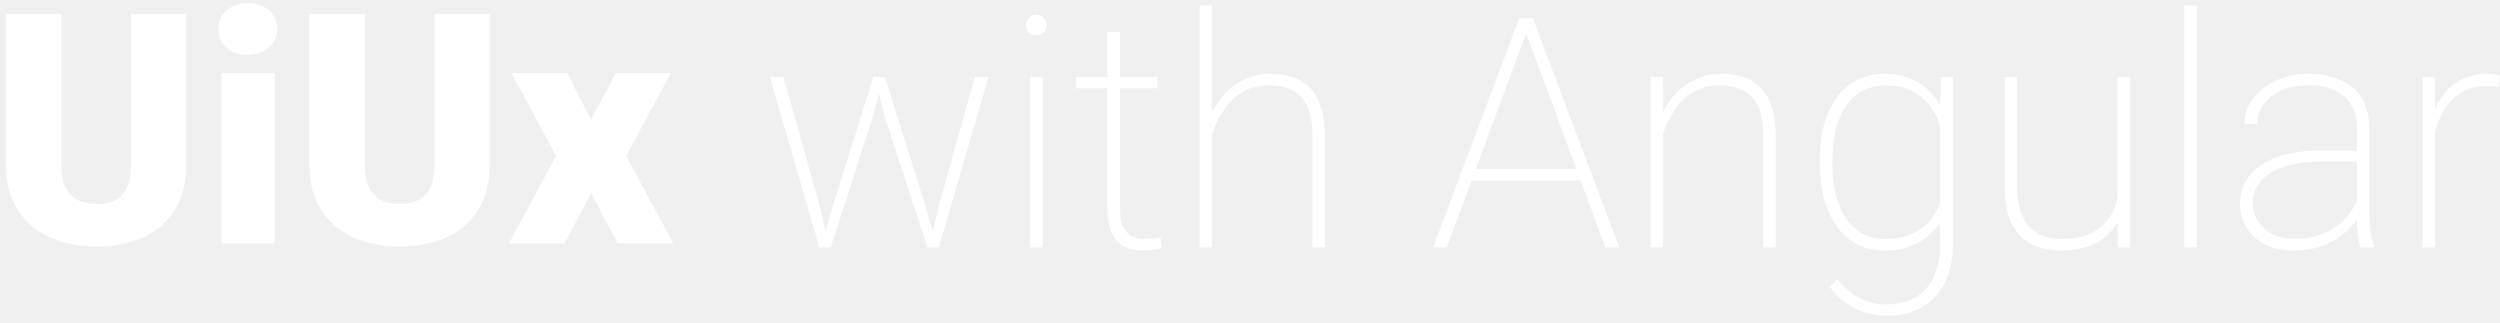
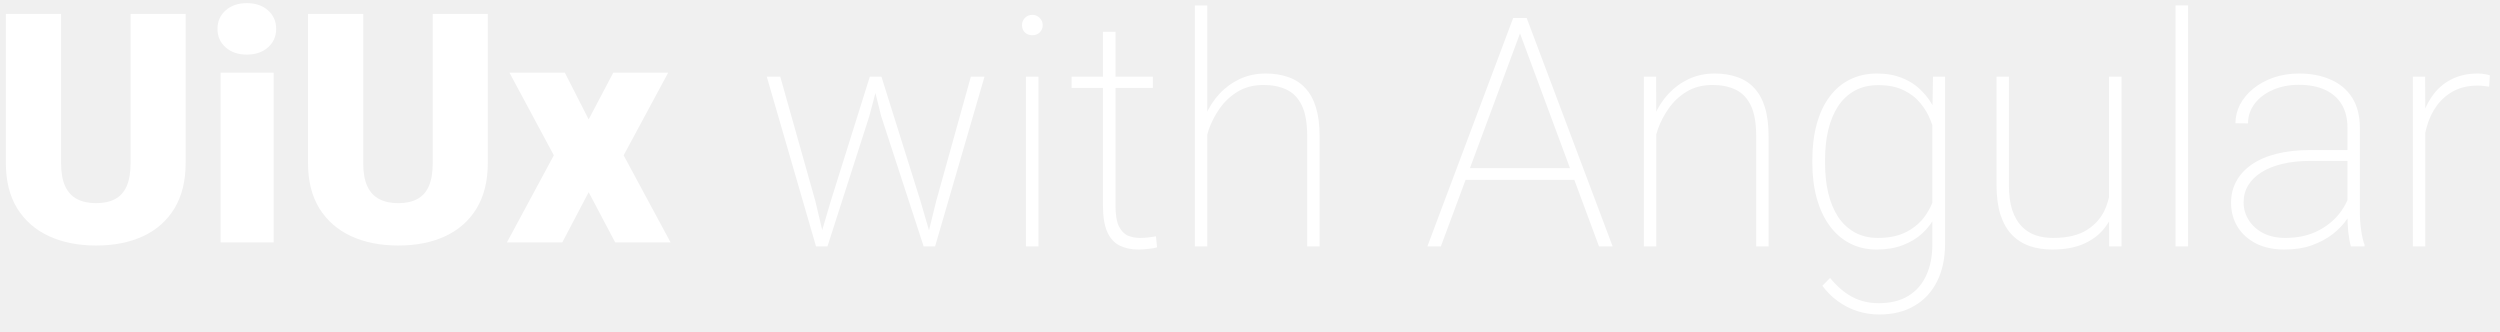
- <svg xmlns="http://www.w3.org/2000/svg" width="248" height="32" viewBox="0 0 248 32" fill="none">
+ <svg xmlns="http://www.w3.org/2000/svg" width="249" height="33" viewBox="0 0 249 33" fill="none">
+   <rect x="0.584" y="0.313" width="248" height="32" />
  <path d="M13.006 1.391H18.49V16.25C18.49 18.021 18.12 19.521 17.381 20.75C16.641 21.969 15.605 22.891 14.271 23.516C12.938 24.141 11.37 24.454 9.568 24.454C7.787 24.454 6.219 24.141 4.865 23.516C3.521 22.891 2.469 21.969 1.709 20.75C0.959 19.521 0.584 18.021 0.584 16.25V1.391H6.084V16.25C6.084 17.188 6.219 17.954 6.49 18.547C6.761 19.131 7.157 19.558 7.678 19.829C8.199 20.099 8.829 20.235 9.568 20.235C10.318 20.235 10.949 20.099 11.459 19.829C11.969 19.558 12.355 19.131 12.615 18.547C12.876 17.954 13.006 17.188 13.006 16.25V1.391Z" fill="white" />
  <path d="M27.256 7.235V24.141H21.975V7.235H27.256ZM21.662 2.876C21.662 2.126 21.933 1.511 22.475 1.032C23.016 0.553 23.719 0.313 24.584 0.313C25.449 0.313 26.152 0.553 26.693 1.032C27.235 1.511 27.506 2.126 27.506 2.876C27.506 3.626 27.235 4.24 26.693 4.719C26.152 5.198 25.449 5.438 24.584 5.438C23.719 5.438 23.016 5.198 22.475 4.719C21.933 4.24 21.662 3.626 21.662 2.876Z" fill="white" />
  <path d="M43.1 1.391H48.584V16.25C48.584 18.021 48.214 19.521 47.475 20.75C46.735 21.969 45.699 22.891 44.365 23.516C43.032 24.141 41.464 24.454 39.662 24.454C37.881 24.454 36.313 24.141 34.959 23.516C33.615 22.891 32.563 21.969 31.803 20.75C31.053 19.521 30.678 18.021 30.678 16.25V1.391H36.178V16.25C36.178 17.188 36.313 17.954 36.584 18.547C36.855 19.131 37.251 19.558 37.772 19.829C38.292 20.099 38.922 20.235 39.662 20.235C40.412 20.235 41.042 20.099 41.553 19.829C42.063 19.558 42.449 19.131 42.709 18.547C42.969 17.954 43.1 17.188 43.1 16.25V1.391Z" fill="white" />
  <path d="M56.256 7.235L58.631 11.891L61.084 7.235H66.553L62.115 15.469L66.787 24.141H61.272L58.631 19.141L56.006 24.141H50.49L55.162 15.469L50.74 7.235H56.256Z" fill="white" />
  <path d="M82.745 20.026L86.635 7.635H87.62L86.588 11.557L82.416 24.541H81.416L82.745 20.026ZM77.713 7.635L81.213 20.041L82.276 24.541H81.276L76.37 7.635H77.713ZM93.245 20.026L96.698 7.635H98.057L93.135 24.541H92.135L93.245 20.026ZM87.791 7.635L91.666 19.979L92.995 24.541H91.995L87.76 11.557L86.791 7.635H87.791Z" fill="white" />
  <path d="M103.432 7.635V24.541H102.182V7.635H103.432ZM101.791 2.51C101.791 2.229 101.885 1.989 102.073 1.791C102.271 1.583 102.521 1.479 102.823 1.479C103.114 1.479 103.359 1.583 103.557 1.791C103.755 1.989 103.854 2.229 103.854 2.51C103.854 2.791 103.755 3.031 103.557 3.229C103.359 3.416 103.114 3.51 102.823 3.51C102.521 3.51 102.271 3.416 102.073 3.229C101.885 3.031 101.791 2.791 101.791 2.51Z" fill="white" />
  <path d="M114.823 7.635V8.76H106.729V7.635H114.823ZM109.854 3.166H111.104V20.463C111.104 21.369 111.213 22.057 111.432 22.526C111.661 22.984 111.958 23.297 112.323 23.463C112.698 23.619 113.099 23.698 113.526 23.698C113.828 23.698 114.104 23.682 114.354 23.651C114.614 23.619 114.875 23.583 115.135 23.541L115.244 24.635C115.015 24.708 114.718 24.76 114.354 24.791C113.989 24.833 113.666 24.854 113.385 24.854C112.677 24.854 112.057 24.724 111.526 24.463C110.994 24.203 110.583 23.755 110.291 23.119C110 22.474 109.854 21.588 109.854 20.463V3.166Z" fill="white" />
  <path d="M120.244 0.541V24.541H119.01V0.541H120.244ZM120.01 14.791L119.401 14.073C119.494 13.177 119.713 12.323 120.057 11.51C120.411 10.698 120.875 9.979 121.448 9.354C122.031 8.729 122.708 8.234 123.479 7.87C124.26 7.505 125.119 7.323 126.057 7.323C126.901 7.323 127.656 7.442 128.323 7.682C128.989 7.911 129.552 8.276 130.01 8.776C130.479 9.276 130.833 9.922 131.073 10.713C131.312 11.495 131.432 12.448 131.432 13.573V24.541H130.198V13.573C130.198 12.239 130.015 11.208 129.651 10.479C129.286 9.739 128.776 9.218 128.119 8.916C127.474 8.614 126.718 8.463 125.854 8.463C124.854 8.463 123.989 8.687 123.26 9.135C122.541 9.573 121.948 10.13 121.479 10.807C121.01 11.474 120.651 12.166 120.401 12.885C120.161 13.604 120.031 14.239 120.01 14.791Z" fill="white" />
  <path d="M151.604 2.76L143.51 24.541H142.166L150.713 1.791H151.76L151.604 2.76ZM159.26 24.541L151.182 2.76L151.026 1.791H152.057L160.619 24.541H159.26ZM157.26 16.744V17.916H145.588V16.744H157.26Z" fill="white" />
  <path d="M164.963 11.245V24.541H163.729V7.635H164.948L164.963 11.245ZM164.729 14.791L164.119 14.073C164.213 13.177 164.432 12.323 164.776 11.51C165.13 10.698 165.593 9.979 166.166 9.354C166.75 8.729 167.427 8.234 168.198 7.87C168.979 7.505 169.838 7.323 170.776 7.323C171.619 7.323 172.375 7.442 173.041 7.682C173.708 7.911 174.271 8.276 174.729 8.776C175.198 9.276 175.552 9.922 175.791 10.713C176.031 11.495 176.151 12.448 176.151 13.573V24.541H174.916V13.573C174.916 12.239 174.734 11.208 174.369 10.479C174.005 9.739 173.494 9.218 172.838 8.916C172.192 8.614 171.437 8.463 170.573 8.463C169.573 8.463 168.708 8.687 167.979 9.135C167.26 9.573 166.666 10.13 166.198 10.807C165.729 11.474 165.369 12.166 165.119 12.885C164.88 13.604 164.75 14.239 164.729 14.791Z" fill="white" />
  <path d="M192.526 7.635H193.729V24.276C193.729 25.724 193.463 26.974 192.932 28.026C192.401 29.088 191.646 29.901 190.666 30.463C189.698 31.036 188.536 31.323 187.182 31.323C186.411 31.323 185.672 31.208 184.963 30.979C184.265 30.75 183.619 30.416 183.026 29.979C182.442 29.552 181.937 29.047 181.51 28.463L182.276 27.682C182.942 28.505 183.666 29.13 184.448 29.557C185.239 29.984 186.13 30.198 187.119 30.198C188.286 30.198 189.265 29.958 190.057 29.479C190.849 29 191.448 28.317 191.854 27.432C192.26 26.557 192.463 25.515 192.463 24.307V11.354L192.526 7.635ZM180.51 16.244V15.916C180.51 14.594 180.656 13.406 180.948 12.354C181.239 11.291 181.661 10.39 182.213 9.651C182.765 8.901 183.437 8.328 184.229 7.932C185.031 7.526 185.937 7.323 186.948 7.323C187.896 7.323 188.734 7.474 189.463 7.776C190.203 8.067 190.843 8.489 191.385 9.041C191.937 9.583 192.385 10.224 192.729 10.963C193.083 11.692 193.349 12.5 193.526 13.385V19.213C193.39 19.994 193.156 20.729 192.823 21.416C192.489 22.093 192.047 22.692 191.494 23.213C190.942 23.724 190.286 24.125 189.526 24.416C188.765 24.708 187.896 24.854 186.916 24.854C185.916 24.854 185.021 24.645 184.229 24.229C183.437 23.812 182.765 23.224 182.213 22.463C181.661 21.703 181.239 20.797 180.948 19.744C180.656 18.692 180.51 17.526 180.51 16.244ZM181.776 15.916V16.244C181.776 17.317 181.88 18.307 182.088 19.213C182.307 20.119 182.63 20.906 183.057 21.573C183.494 22.239 184.047 22.76 184.713 23.135C185.38 23.51 186.156 23.698 187.041 23.698C188.187 23.698 189.151 23.489 189.932 23.073C190.713 22.656 191.338 22.104 191.807 21.416C192.276 20.729 192.604 19.968 192.791 19.135V13.62C192.677 13.088 192.5 12.526 192.26 11.932C192.021 11.328 191.682 10.765 191.244 10.245C190.817 9.724 190.265 9.302 189.588 8.979C188.911 8.646 188.073 8.479 187.073 8.479C186.177 8.479 185.39 8.666 184.713 9.041C184.047 9.416 183.494 9.937 183.057 10.604C182.63 11.271 182.307 12.057 182.088 12.963C181.88 13.87 181.776 14.854 181.776 15.916Z" fill="white" />
  <path d="M210.057 20.635V7.635H211.307V24.541H210.073L210.057 20.635ZM210.276 17.76L211.088 17.729C211.088 18.76 210.958 19.708 210.698 20.573C210.448 21.437 210.052 22.192 209.51 22.838C208.979 23.474 208.291 23.968 207.448 24.323C206.604 24.677 205.593 24.854 204.416 24.854C203.593 24.854 202.838 24.739 202.151 24.51C201.474 24.27 200.885 23.895 200.385 23.385C199.896 22.875 199.515 22.208 199.244 21.385C198.984 20.562 198.854 19.567 198.854 18.401V7.635H200.088V18.432C200.088 19.411 200.198 20.239 200.416 20.916C200.646 21.593 200.958 22.135 201.354 22.541C201.75 22.948 202.213 23.244 202.744 23.432C203.276 23.609 203.854 23.698 204.479 23.698C205.937 23.698 207.088 23.416 207.932 22.854C208.786 22.291 209.39 21.557 209.744 20.651C210.099 19.744 210.276 18.781 210.276 17.76Z" fill="white" />
  <path d="M217.932 0.541V24.541H216.682V0.541H217.932Z" fill="white" />
  <path d="M233.807 21.432V12.698C233.807 11.812 233.619 11.052 233.244 10.416C232.869 9.781 232.323 9.297 231.604 8.963C230.885 8.62 230.005 8.448 228.963 8.448C227.994 8.448 227.125 8.62 226.354 8.963C225.593 9.297 224.994 9.755 224.557 10.338C224.119 10.922 223.901 11.573 223.901 12.291L222.651 12.276C222.651 11.63 222.802 11.01 223.104 10.416C223.416 9.823 223.854 9.297 224.416 8.838C224.989 8.37 225.661 8 226.432 7.729C227.213 7.458 228.067 7.323 228.994 7.323C230.182 7.323 231.229 7.526 232.135 7.932C233.052 8.328 233.765 8.927 234.276 9.729C234.786 10.531 235.041 11.531 235.041 12.729V21.073C235.041 21.677 235.083 22.286 235.166 22.901C235.25 23.515 235.364 24.01 235.51 24.385V24.541H234.151C234.036 24.145 233.948 23.661 233.885 23.088C233.833 22.515 233.807 21.963 233.807 21.432ZM234.213 14.948L234.244 16.026H230.119C229.078 16.026 228.146 16.125 227.323 16.323C226.5 16.52 225.802 16.802 225.229 17.166C224.656 17.531 224.218 17.963 223.916 18.463C223.614 18.963 223.463 19.526 223.463 20.151C223.463 20.797 223.635 21.39 223.979 21.932C224.323 22.474 224.807 22.906 225.432 23.229C226.057 23.541 226.781 23.698 227.604 23.698C228.729 23.698 229.724 23.505 230.588 23.119C231.463 22.724 232.198 22.192 232.791 21.526C233.385 20.849 233.817 20.067 234.088 19.182L234.635 20.088C234.458 20.64 234.182 21.198 233.807 21.76C233.432 22.323 232.948 22.838 232.354 23.307C231.76 23.765 231.062 24.14 230.26 24.432C229.458 24.713 228.547 24.854 227.526 24.854C226.453 24.854 225.515 24.656 224.713 24.26C223.922 23.854 223.307 23.302 222.869 22.604C222.432 21.895 222.213 21.088 222.213 20.182C222.213 19.401 222.39 18.687 222.744 18.041C223.099 17.395 223.609 16.843 224.276 16.385C224.953 15.916 225.771 15.562 226.729 15.323C227.698 15.073 228.786 14.948 229.994 14.948H234.213Z" fill="white" />
  <path d="M241.557 10.51V24.541H240.323V7.635H241.541L241.557 10.51ZM247.994 7.51L247.916 8.635C247.729 8.604 247.541 8.578 247.354 8.557C247.166 8.536 246.968 8.526 246.76 8.526C245.864 8.526 245.078 8.703 244.401 9.057C243.734 9.411 243.172 9.896 242.713 10.51C242.265 11.125 241.927 11.838 241.698 12.651C241.468 13.463 241.349 14.333 241.338 15.26L240.729 15.385C240.729 14.229 240.849 13.161 241.088 12.182C241.338 11.203 241.713 10.349 242.213 9.62C242.713 8.89 243.343 8.328 244.104 7.932C244.864 7.526 245.76 7.323 246.791 7.323C247.041 7.323 247.271 7.343 247.479 7.385C247.687 7.416 247.859 7.458 247.994 7.51Z" fill="white" />
</svg>
